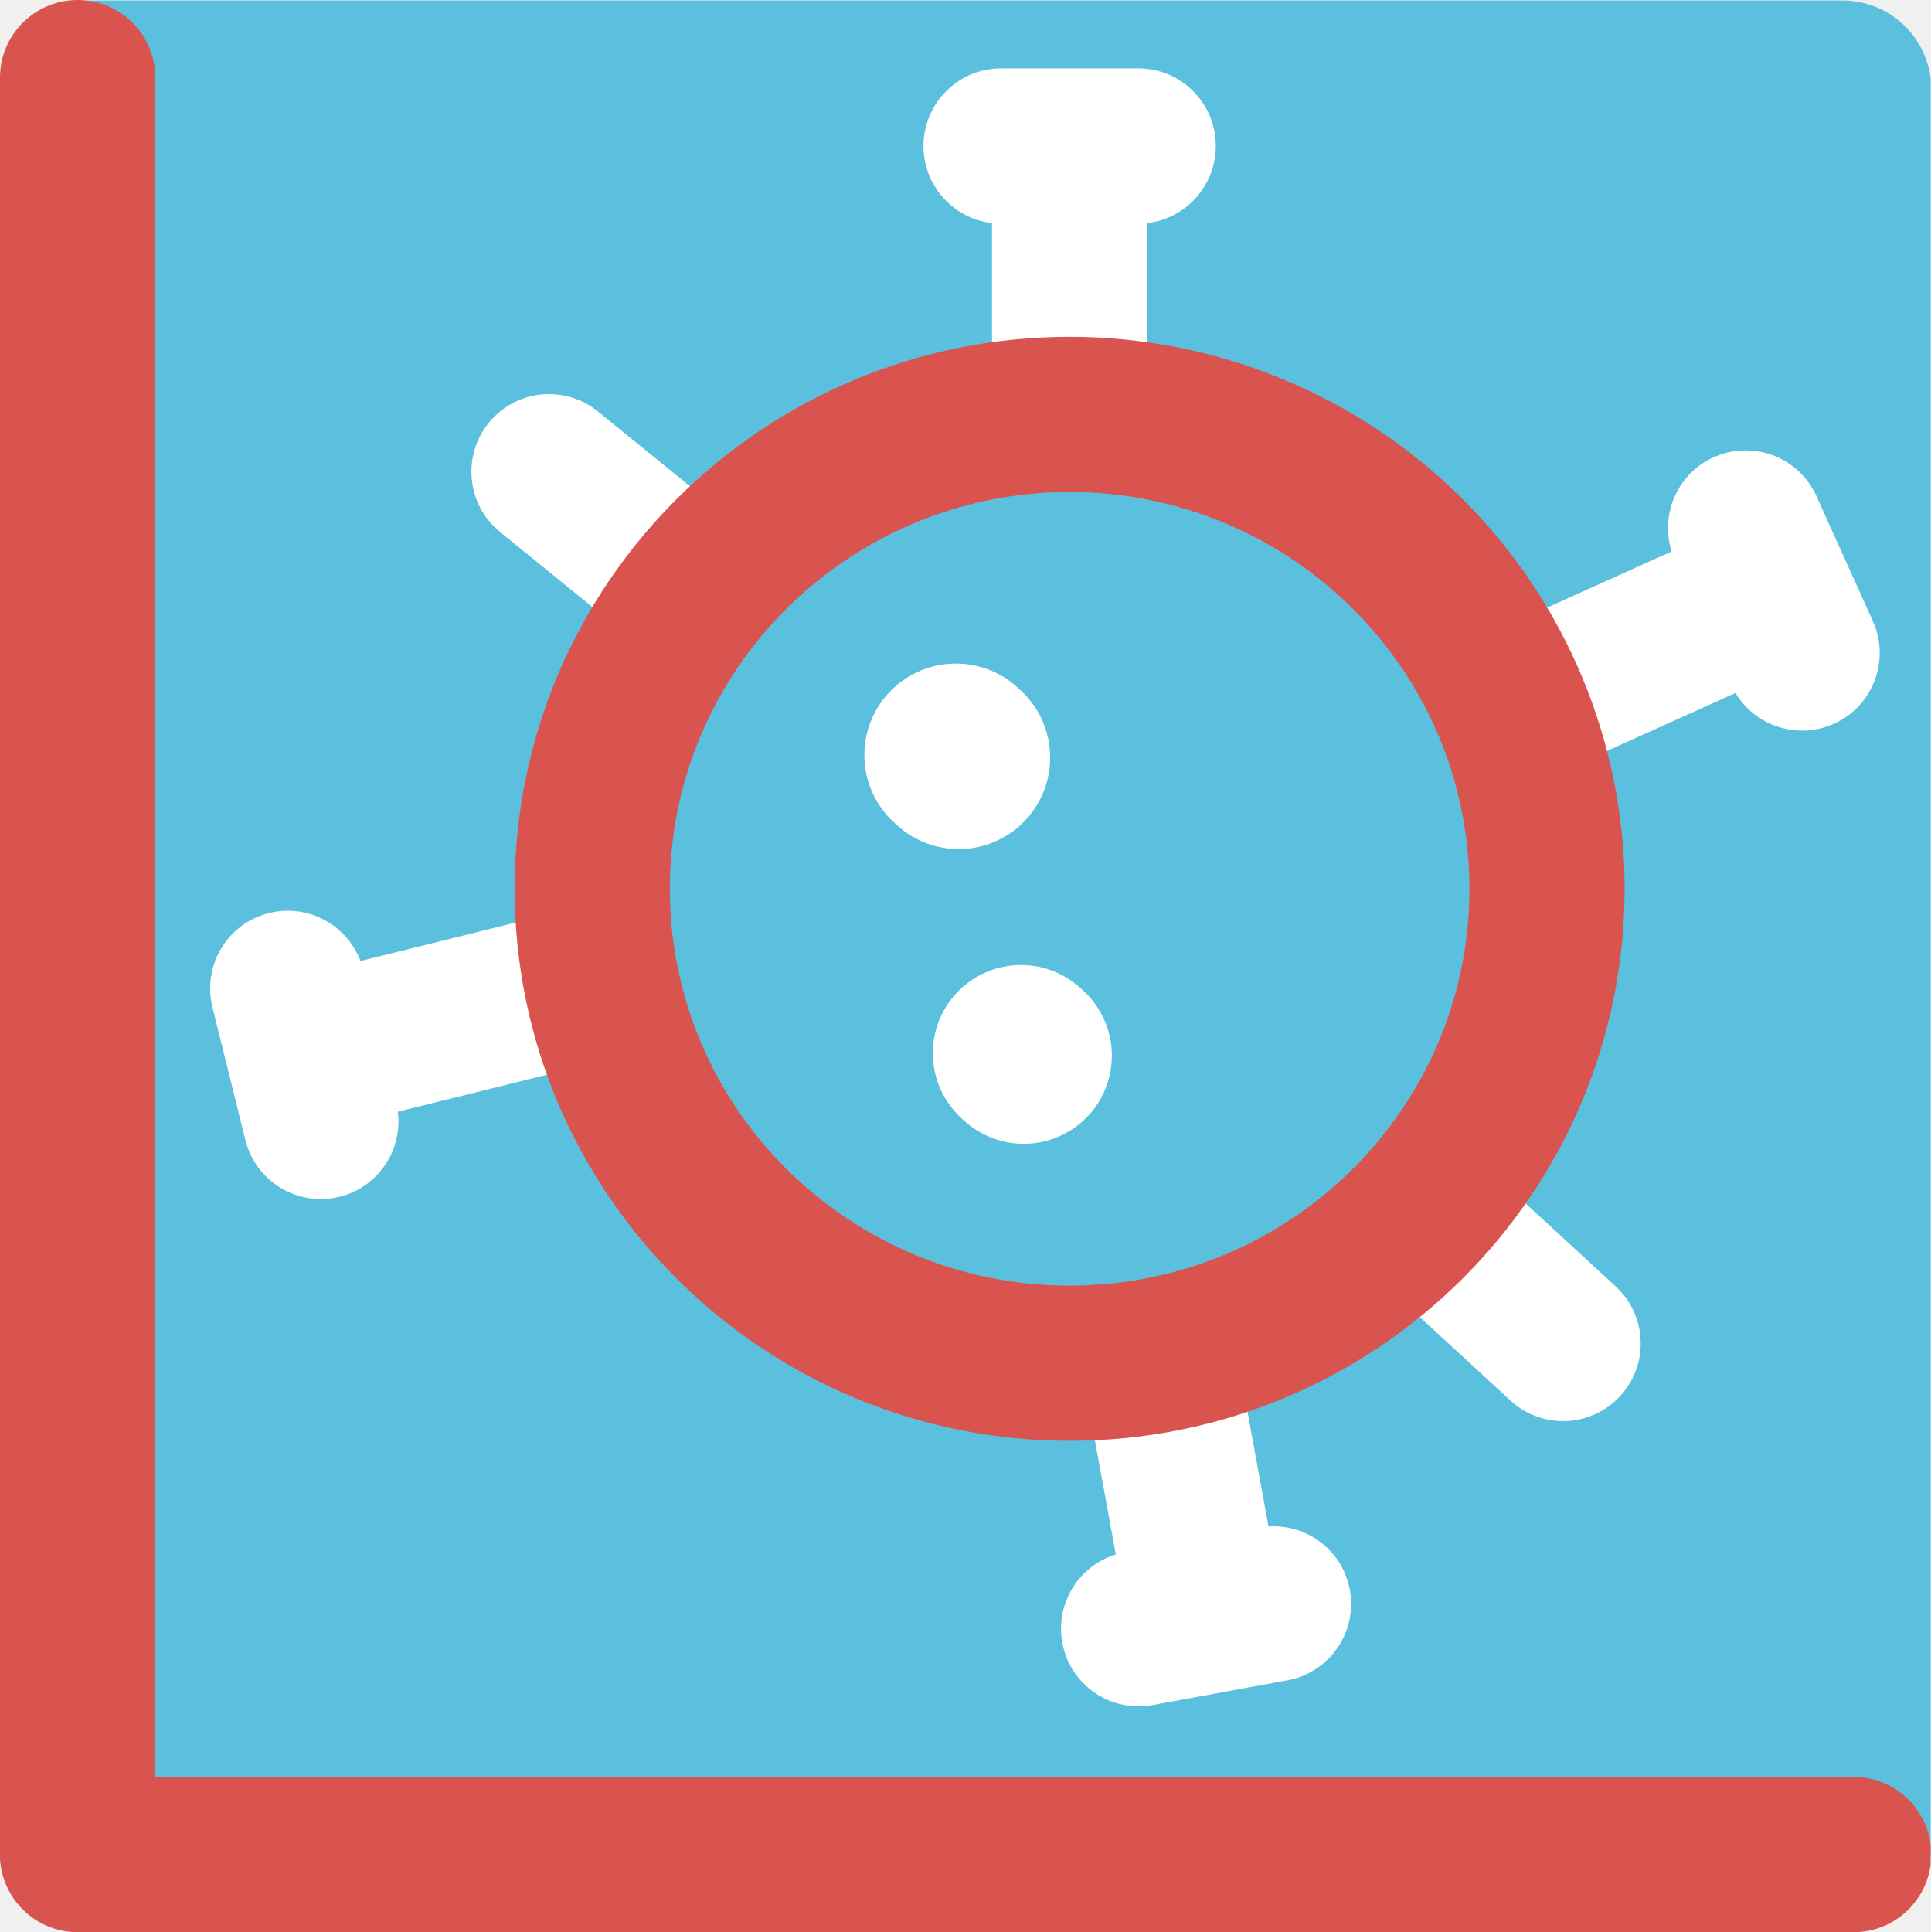
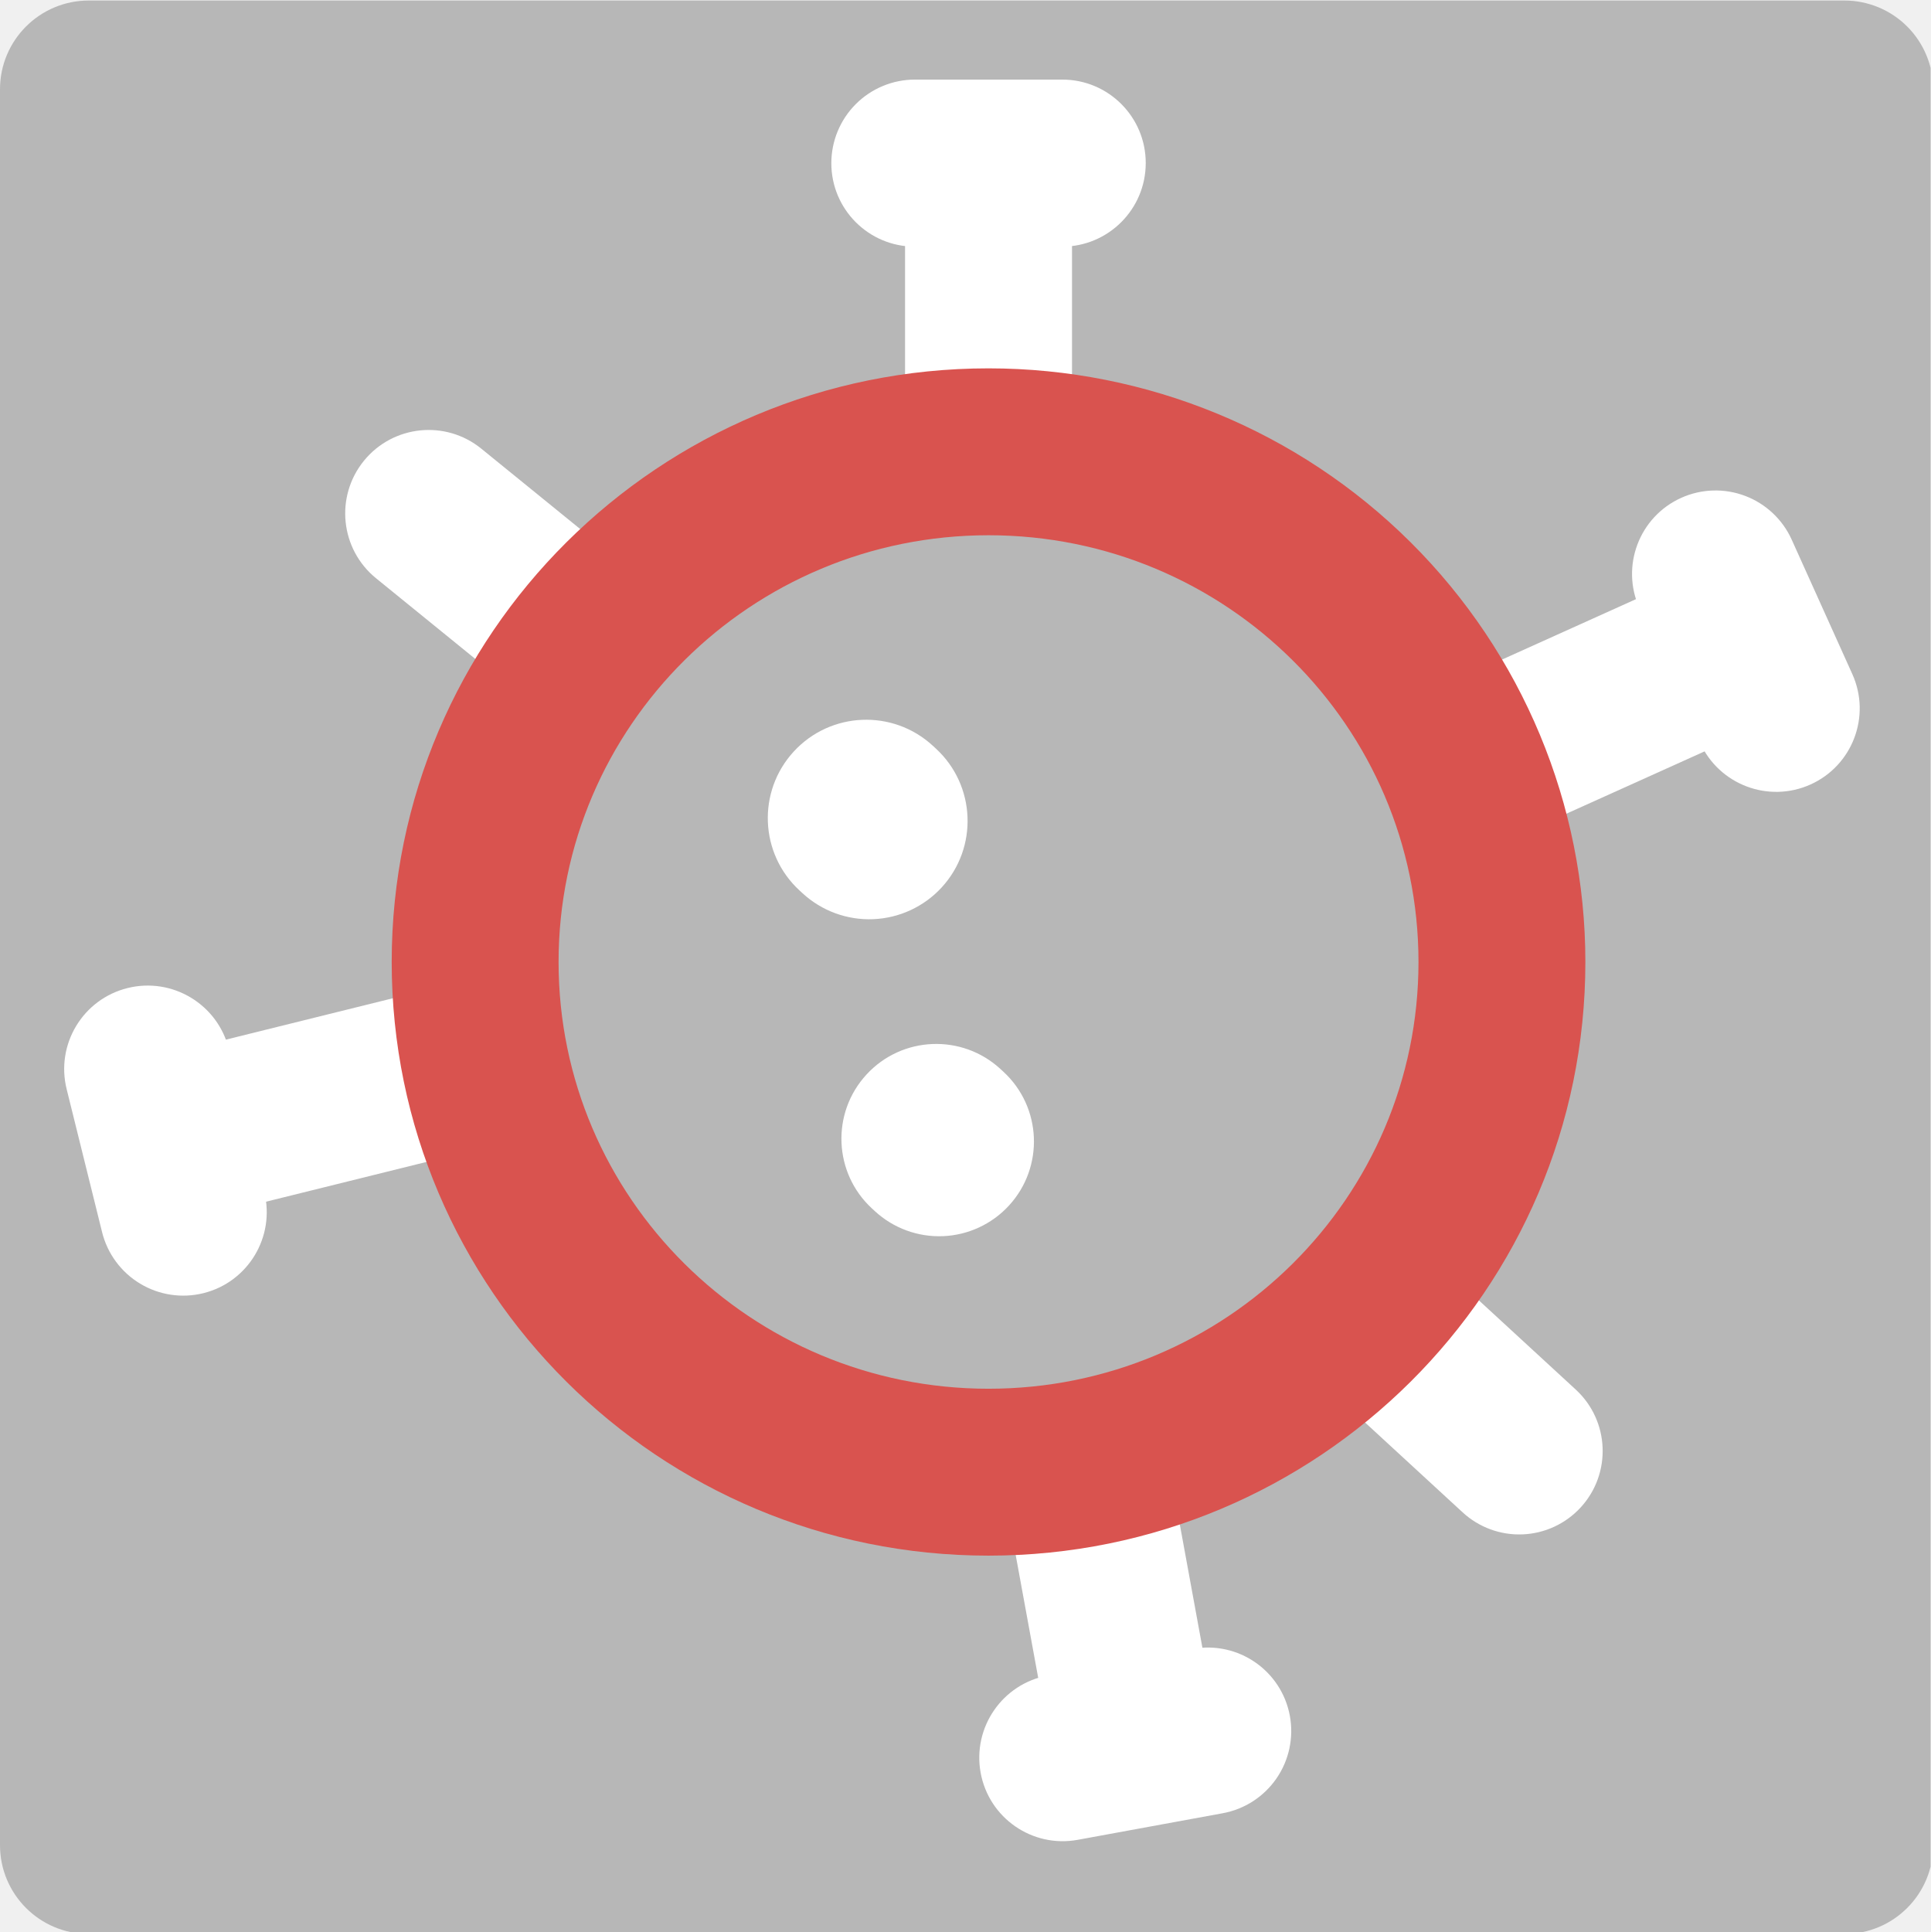
- <svg xmlns="http://www.w3.org/2000/svg" version="1.1" viewBox="0.0 0.0 812.016 812.501" fill="none" stroke="none" stroke-linecap="square" stroke-miterlimit="10">
+ <svg xmlns="http://www.w3.org/2000/svg" version="1.1" viewBox="0.0 0.0 755.05 755.501" fill="none" stroke="none" stroke-linecap="square" stroke-miterlimit="10">
  <clipPath id="p.0">
-     <path d="m0 0l812.016 0l0 812.501l-812.016 0l0 -812.501z" clip-rule="nonzero" />
+     <path d="m0 0l755.05 0l0 755.501l-755.05 0l0 -755.501z" clip-rule="nonzero" />
  </clipPath>
  <g clip-path="url(#p.0)">
-     <path fill="#000000" fill-opacity="0.0" d="m0 0l812.016 0l0 812.501l-812.016 0z" fill-rule="evenodd" />
-     <path fill="#5bc0de" d="m0 37.502l0 0c0 -20.6 16.7 -37.3 37.3 -37.3l737.683 0c9.893 0 19.38 3.93 26.375 10.925c6.995 6.995 10.925 16.483 10.925 26.375l0 737.683c0 20.6 -16.7 37.3 -37.3 37.3l-737.683 0c-20.6 0 -37.3 -16.7 -37.3 -37.3z" fill-rule="evenodd" />
-     <path fill="#ffffff" d="m417.236 81.367l0 0c0 -18.03 14.616 -32.646 32.646 -32.646l0 0l0 0c8.658 0 16.962 3.439 23.084 9.562c6.122 6.122 9.562 14.426 9.562 23.084l0 84.094c0 18.03 -14.616 32.646 -32.646 32.646l0 0l0 0c-18.03 0 -32.646 -14.616 -32.646 -32.646z" fill-rule="evenodd" />
-     <path fill="#ffffff" d="m421.032 94.054l0 0c-18.038 0 -32.647 -14.623 -32.63 -32.661l0 0l0 0c0.008 -8.662 3.457 -16.97 9.589 -23.095c6.131 -6.125 14.442 -9.566 23.104 -9.566l57.638 0c18.038 0 32.647 14.623 32.63 32.661l0 0l0 0c-0.017 18.038 -14.655 32.661 -32.693 32.661z" fill-rule="evenodd" />
-     <path fill="#ffffff" d="m714.448 226.785l0 0c16.437 -7.413 35.769 -0.096 43.179 16.342l0 0l0 0c3.559 7.894 3.836 16.878 0.77 24.977c-3.065 8.099 -9.222 14.649 -17.115 18.208l-76.665 34.574c-16.437 7.413 -35.769 0.096 -43.179 -16.342l0 0l0 0c-7.41 -16.438 -0.093 -35.773 16.344 -43.185z" fill-rule="evenodd" />
-     <path fill="#ffffff" d="m704.444 235.456l0 0c-7.414 -16.441 -0.092 -35.769 16.355 -43.171l0 0l0 0c7.898 -3.554 16.887 -3.827 24.989 -0.757c8.102 3.069 14.655 9.229 18.215 17.125l23.701 52.556l0 0c7.414 16.441 0.092 35.769 -16.355 43.171l0 0l0 0c-16.447 7.401 -35.79 0.074 -43.204 -16.367z" fill-rule="evenodd" />
-     <path fill="#ffffff" d="m155.23 470.523l0 0c-17.5 4.337 -35.205 -6.333 -39.545 -23.832l0 0l0 0c-2.084 -8.403 -0.745 -17.29 3.724 -24.705c4.469 -7.415 11.7 -12.75 20.104 -14.833l81.635 -20.231c17.5 -4.337 35.205 6.333 39.545 23.832l0 0l0 0c4.34 17.499 -6.328 35.201 -23.828 39.538z" fill-rule="evenodd" />
-     <path fill="#ffffff" d="m166.632 463.776l0 0c4.34 17.512 -6.342 35.213 -23.858 39.536l0 0l0 0c-8.412 2.076 -17.307 0.726 -24.729 -3.753c-7.422 -4.479 -12.762 -11.719 -14.846 -20.129l-13.858 -55.921l0 0c-4.34 -17.512 6.342 -35.213 23.858 -39.536l0 0l0 0c17.517 -4.323 35.235 6.37 39.575 23.882z" fill-rule="evenodd" />
-     <path fill="#ffffff" d="m535.773 654.209l0 0c3.25 17.734 -8.491 34.748 -26.225 38.001l0 0l0 0c-8.516 1.562 -17.304 -0.323 -24.429 -5.24c-7.126 -4.917 -12.006 -12.464 -13.566 -20.981l-15.159 -82.707c-3.25 -17.734 8.491 -34.748 26.225 -38.001l0 0l0 0c17.734 -3.253 34.745 8.487 37.996 26.221z" fill-rule="evenodd" />
-     <path fill="#ffffff" d="m529.76 642.416l0 0c17.74 -3.252 34.743 8.495 37.979 26.237l0 0l0 0c1.554 8.52 -0.34 17.312 -5.265 24.441c-4.925 7.129 -12.478 12.012 -20.997 13.573l-56.704 10.396l0 0c-17.74 3.252 -34.743 -8.495 -37.979 -26.237l0 0l0 0c-3.235 -17.743 8.523 -34.763 26.262 -38.015z" fill-rule="evenodd" />
-     <path fill="#ffffff" d="m299.102 211.729l0 0c13.993 11.369 16.121 31.93 4.754 45.924l0 0l0 0c-5.459 6.72 -13.363 10.996 -21.975 11.888c-8.611 0.891 -17.224 -1.675 -23.944 -7.135l-47.595 -38.671c-13.993 -11.369 -16.121 -31.93 -4.753 -45.924l0 0l0 0c11.368 -13.994 31.926 -16.122 45.919 -4.753z" fill-rule="evenodd" />
-     <path fill="#ffffff" d="m679.532 540.989l0 0c13.263 12.212 14.115 32.864 1.904 46.127l0 0l0 0c-5.864 6.369 -14.018 10.148 -22.668 10.505c-8.65 0.357 -17.088 -2.737 -23.457 -8.601l-42.995 -39.588l0 0c-13.263 -12.212 -14.115 -32.864 -1.904 -46.127l0 0l0 0c12.211 -13.264 32.862 -14.116 46.125 -1.904z" fill-rule="evenodd" />
-     <path fill="#ffffff" d="m429.276 290.318l0 0c15.633 14.39 16.638 38.725 2.244 54.354l0 0l0 0c-6.912 7.505 -16.524 11.958 -26.72 12.379c-10.196 0.421 -20.142 -3.225 -27.65 -10.135l-1.182 -1.087l0 0c-15.633 -14.39 -16.638 -38.725 -2.244 -54.354l0 0l0 0c14.394 -15.629 38.736 -16.634 54.37 -2.245z" fill-rule="evenodd" />
-     <path fill="#ffffff" d="m455.679 416.685l0 0c15.065 13.872 16.031 37.329 2.159 52.392l0 0l0 0c-6.662 7.234 -15.924 11.525 -25.75 11.93c-9.826 0.405 -19.41 -3.11 -26.645 -9.771l-1.132 -1.042l0 0c-15.065 -13.872 -16.031 -37.329 -2.159 -52.392l0 0l0 0c13.872 -15.064 37.33 -16.03 52.395 -2.159z" fill-rule="evenodd" />
-     <path fill="#d9534f" d="m216.465 373.793l0 0c0 -128.208 104.504 -232.142 233.417 -232.142l0 0c61.906 0 121.277 24.458 165.051 67.993c43.774 43.535 68.366 102.581 68.366 164.149l0 0c0 128.208 -104.504 232.142 -233.417 232.142l0 0c-128.913 0 -233.417 -103.933 -233.417 -232.142zm65.264 0l0 0c0 92.164 75.285 166.877 168.153 166.877c92.868 0 168.153 -74.714 168.153 -166.877c0 -92.164 -75.285 -166.877 -168.153 -166.877l0 0c-92.868 0 -168.153 74.714 -168.153 166.877z" fill-rule="evenodd" />
-     <path fill="#d9534f" d="m65.291 779.638l0 0c0 18.03 -14.616 32.646 -32.646 32.646l0 0l0 0c-8.658 0 -16.962 -3.439 -23.084 -9.562c-6.122 -6.122 -9.562 -14.426 -9.562 -23.084l0 -746.992c0 -18.03 14.616 -32.646 32.646 -32.646l0 0l0 0c18.03 0 32.646 14.616 32.646 32.646z" fill-rule="evenodd" />
-     <path fill="#d9534f" d="m779.638 747.288l0 0c18.03 0 32.646 14.616 32.646 32.646l0 0l0 0c0 8.658 -3.439 16.962 -9.562 23.084c-6.122 6.122 -14.426 9.562 -23.084 9.562l-746.992 0c-18.03 0 -32.646 -14.616 -32.646 -32.646l0 0l0 0c0 -18.03 14.616 -32.646 32.646 -32.646z" fill-rule="evenodd" />
+     <path fill="#000000" fill-opacity="0.0" d="m0 0l755.05 0l0 755.501l-755.05 0z" fill-rule="evenodd" />
+     <path fill="#b7b7b7" d="m0 34.921l0 0c0 -19.174 15.544 -34.718 34.718 -34.718l686.626 0c9.208 0 18.039 3.658 24.55 10.169c6.511 6.511 10.169 15.342 10.169 24.55l0 686.626c0 19.174 -15.544 34.718 -34.718 34.718l-686.626 0c-19.174 0 -34.718 -15.544 -34.718 -34.718z" fill-rule="evenodd" />
+     <path fill="#ffffff" d="m353.962 83.758l0 0c0 -18.03 14.616 -32.646 32.646 -32.646l0 0l0 0c8.658 0 16.962 3.439 23.084 9.562c6.122 6.122 9.562 14.426 9.562 23.084l0 84.094c0 18.03 -14.616 32.646 -32.646 32.646l0 0l0 0c-18.03 0 -32.646 -14.616 -32.646 -32.646z" fill-rule="evenodd" />
+     <path fill="#ffffff" d="m357.758 96.445l0 0c-18.038 0 -32.647 -14.623 -32.63 -32.661l0 0l0 0c0.008 -8.662 3.457 -16.97 9.589 -23.095c6.131 -6.125 14.442 -9.566 23.104 -9.566l57.638 0c18.038 0 32.647 14.623 32.63 32.661l0 0l0 0c-0.017 18.038 -14.655 32.661 -32.693 32.661z" fill-rule="evenodd" />
+     <path fill="#ffffff" d="m651.174 229.176l0 0c16.437 -7.413 35.769 -0.096 43.179 16.342l0 0l0 0c3.558 7.894 3.836 16.878 0.77 24.977c-3.065 8.099 -9.222 14.649 -17.115 18.208l-76.665 34.574c-16.437 7.413 -35.769 0.096 -43.179 -16.342l0 0l0 0c-7.41 -16.438 -0.092 -35.773 16.344 -43.185z" fill-rule="evenodd" />
+     <path fill="#ffffff" d="m641.169 237.847l0 0c-7.414 -16.441 -0.092 -35.769 16.355 -43.171l0 0l0 0c7.898 -3.554 16.887 -3.827 24.989 -0.757c8.102 3.069 14.655 9.229 18.215 17.125l23.701 52.556l0 0c7.414 16.441 0.092 35.769 -16.355 43.171l0 0l0 0c-16.447 7.401 -35.79 0.074 -43.204 -16.367z" fill-rule="evenodd" />
+     <path fill="#ffffff" d="m91.956 472.915l0 0c-17.5 4.337 -35.205 -6.333 -39.545 -23.832l0 0l0 0c-2.084 -8.403 -0.745 -17.29 3.724 -24.705c4.469 -7.415 11.7 -12.75 20.104 -14.833l81.635 -20.231c17.5 -4.337 35.205 6.333 39.545 23.832l0 0l0 0c4.34 17.499 -6.328 35.201 -23.828 39.538z" fill-rule="evenodd" />
+     <path fill="#ffffff" d="m103.357 466.167l0 0c4.34 17.512 -6.342 35.213 -23.858 39.536l0 0l0 0c-8.412 2.076 -17.307 0.726 -24.729 -3.753c-7.422 -4.479 -12.762 -11.719 -14.846 -20.129l-13.858 -55.921l0 0c-4.34 -17.512 6.342 -35.213 23.858 -39.536l0 0l0 0c17.517 -4.323 35.235 6.37 39.575 23.882z" fill-rule="evenodd" />
+     <path fill="#ffffff" d="m472.499 656.6l0 0c3.25 17.734 -8.491 34.748 -26.225 38.001l0 0l0 0c-8.516 1.562 -17.304 -0.323 -24.429 -5.24c-7.126 -4.917 -12.006 -12.464 -13.566 -20.981l-15.159 -82.707c-3.25 -17.734 8.491 -34.748 26.225 -38.001l0 0l0 0c17.734 -3.253 34.745 8.487 37.996 26.221z" fill-rule="evenodd" />
+     <path fill="#ffffff" d="m466.485 644.807l0 0c17.74 -3.252 34.743 8.495 37.979 26.237l0 0l0 0c1.554 8.52 -0.34 17.312 -5.265 24.441c-4.925 7.129 -12.478 12.012 -20.997 13.573l-56.704 10.396l0 0c-17.74 3.252 -34.743 -8.495 -37.979 -26.237l0 0l0 0c-3.235 -17.743 8.523 -34.762 26.262 -38.015z" fill-rule="evenodd" />
+     <path fill="#ffffff" d="m235.828 214.12l0 0c13.993 11.369 16.121 31.93 4.753 45.924l0 0l0 0c-5.459 6.72 -13.363 10.996 -21.975 11.888c-8.611 0.891 -17.224 -1.675 -23.944 -7.135l-47.595 -38.671c-13.993 -11.369 -16.121 -31.93 -4.753 -45.924l0 0l0 0c11.368 -13.994 31.926 -16.122 45.919 -4.753z" fill-rule="evenodd" />
+     <path fill="#ffffff" d="m616.258 543.38l0 0c13.263 12.212 14.115 32.864 1.904 46.127l0 0l0 0c-5.864 6.369 -14.018 10.148 -22.668 10.505c-8.65 0.357 -17.088 -2.737 -23.457 -8.601l-42.995 -39.588l0 0c-13.263 -12.212 -14.115 -32.864 -1.904 -46.127l0 0l0 0c12.211 -13.264 32.862 -14.116 46.125 -1.904z" fill-rule="evenodd" />
+     <path fill="#ffffff" d="m366.002 292.709l0 0c15.633 14.39 16.638 38.725 2.244 54.354l0 0l0 0c-6.912 7.505 -16.524 11.958 -26.72 12.379c-10.196 0.421 -20.142 -3.225 -27.65 -10.135l-1.182 -1.087l0 0c-15.633 -14.39 -16.638 -38.725 -2.244 -54.354l0 0l0 0c14.394 -15.629 38.736 -16.634 54.37 -2.245z" fill-rule="evenodd" />
+     <path fill="#ffffff" d="m392.404 419.076l0 0c15.065 13.872 16.031 37.329 2.159 52.392l0 0l0 0c-6.662 7.234 -15.924 11.525 -25.75 11.93c-9.826 0.405 -19.41 -3.11 -26.645 -9.771l-1.132 -1.042l0 0c-15.065 -13.872 -16.031 -37.329 -2.159 -52.392l0 0l0 0c13.872 -15.064 37.33 -16.03 52.395 -2.159z" fill-rule="evenodd" />
+     <path fill="#d9534f" d="m153.19 376.184l0 0c0 -128.208 104.504 -232.142 233.417 -232.142l0 0c61.906 0 121.277 24.458 165.051 67.993c43.774 43.535 68.366 102.581 68.366 164.149l0 0c0 128.208 -104.505 232.142 -233.417 232.142l0 0c-128.913 0 -233.417 -103.933 -233.417 -232.142zm65.264 0l0 0c0 92.164 75.285 166.877 168.153 166.877c92.868 0 168.153 -74.714 168.153 -166.877c0 -92.164 -75.285 -166.877 -168.153 -166.877l0 0c-92.868 0 -168.153 74.714 -168.153 166.877z" fill-rule="evenodd" />
  </g>
</svg>
